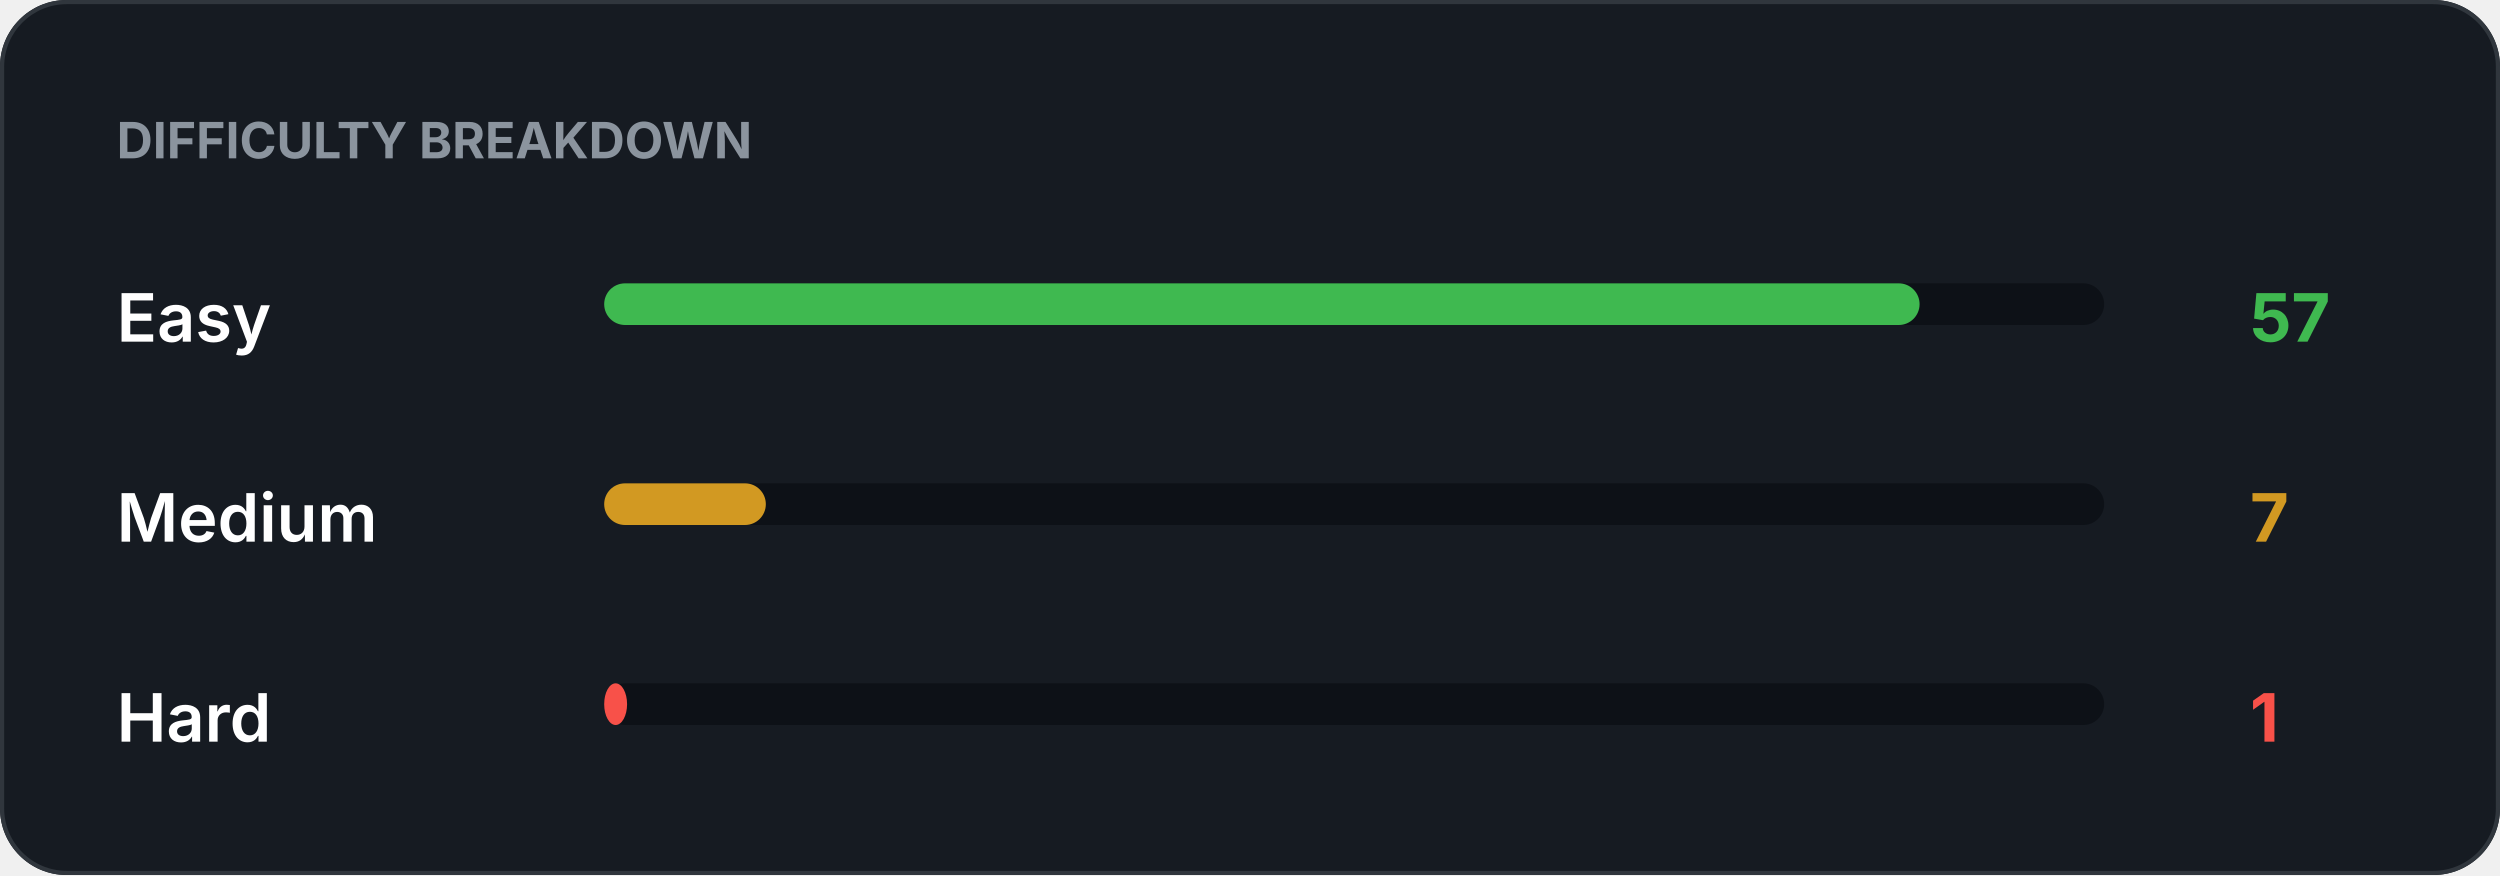
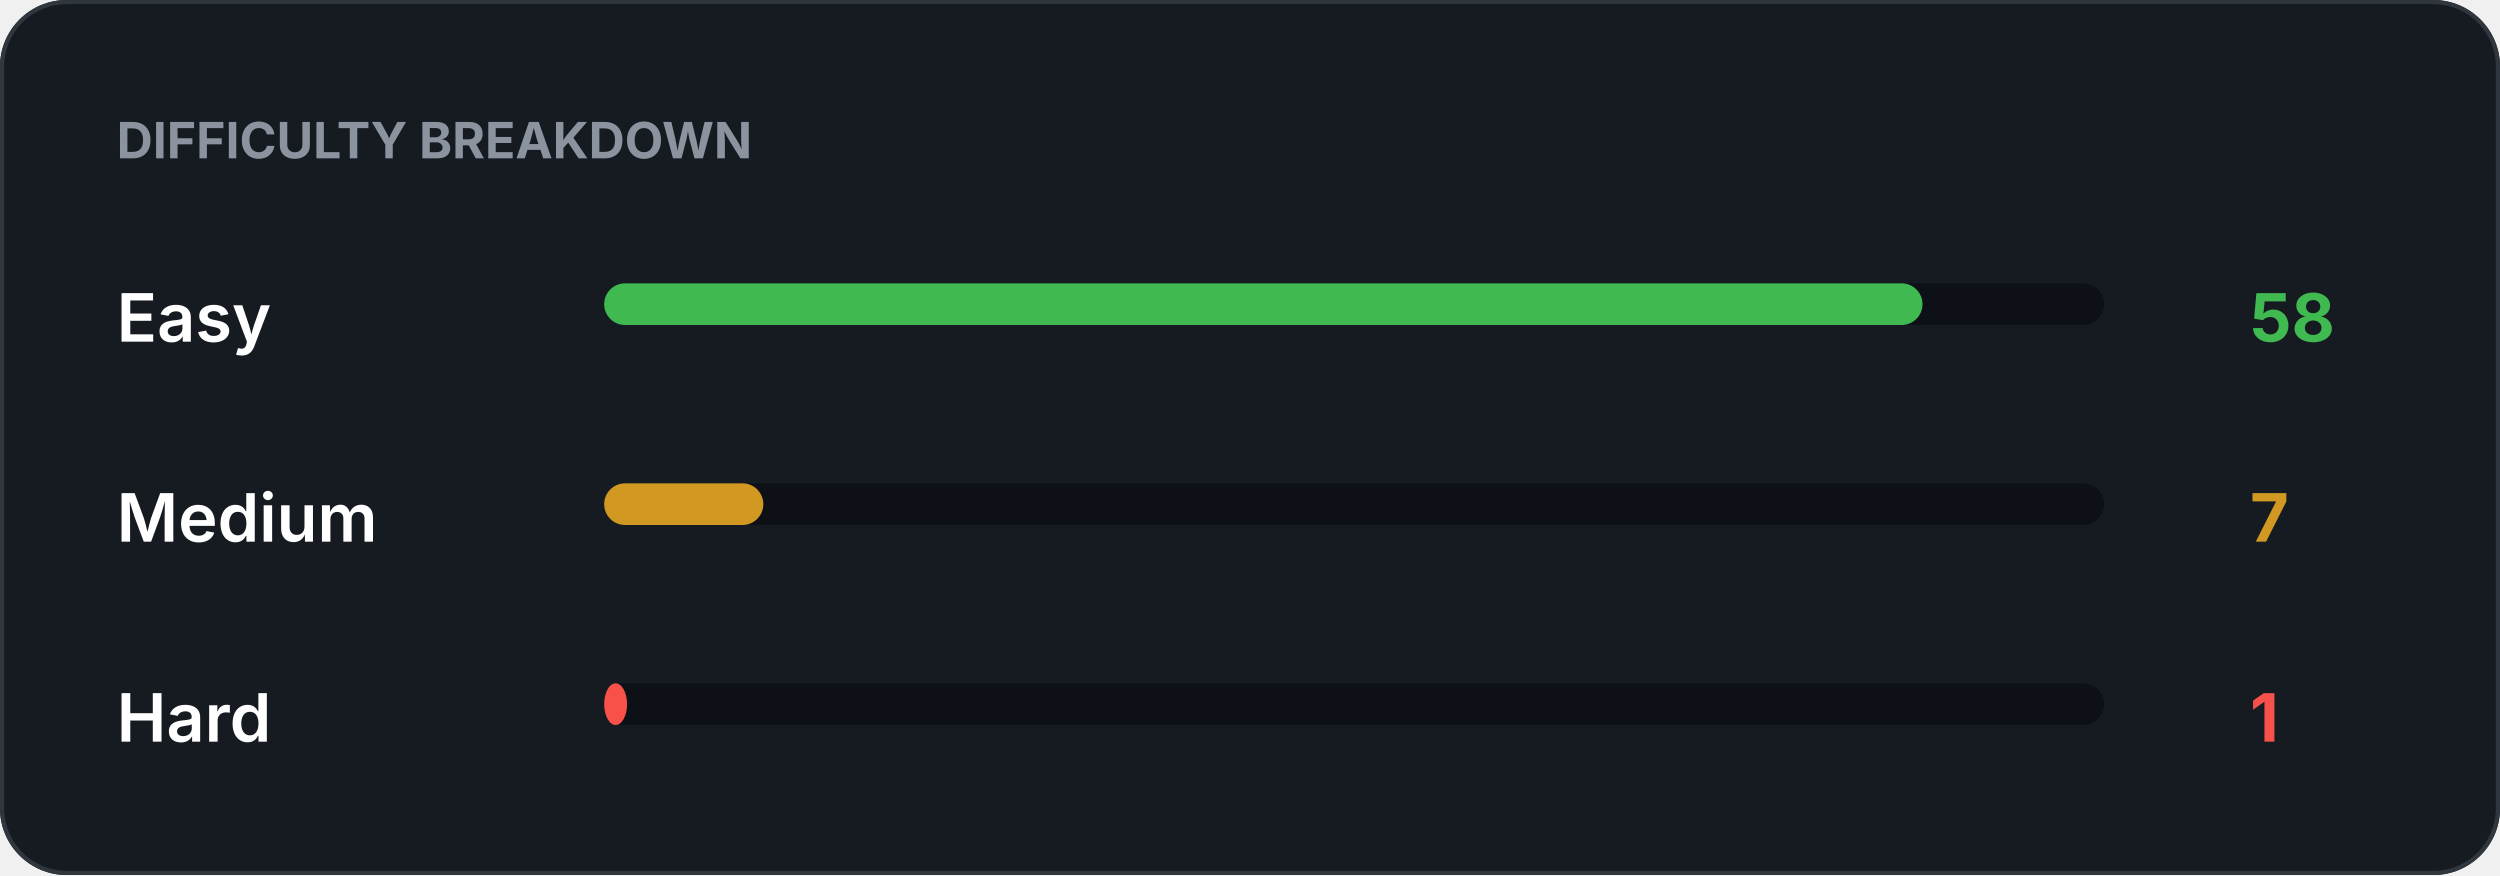
<svg xmlns="http://www.w3.org/2000/svg" width="600" height="210" viewBox="0 0 600 210">
  <rect width="100%" height="100%" rx="16" fill="#161B22" />
  <rect x="0.5" y="0.5" width="599" height="209" rx="15.5" fill="none" stroke="#30363D" />
  <text x="28" y="38" fill="#8B949E" font-family="-apple-system,BlinkMacSystemFont,Segoe UI,sans-serif" font-size="12" font-weight="700">DIFFICULTY BREAKDOWN</text>
  <text x="28" y="82" fill="#FFFFFF" font-family="-apple-system,BlinkMacSystemFont,Segoe UI,sans-serif" font-size="16" font-weight="600">Easy</text>
-   <text x="540" y="82" fill="#3FB950" font-family="-apple-system,BlinkMacSystemFont,Segoe UI,sans-serif" font-size="16" font-weight="700">57</text>
+   <text x="540" y="82" fill="#3FB950" font-family="-apple-system,BlinkMacSystemFont,Segoe UI,sans-serif" font-size="16" font-weight="700">58</text>
  <rect x="145" y="68" width="360" height="10" rx="5" fill="#0D1117" />
-   <rect x="145" y="68" width="315.7" height="10" rx="5" fill="#3FB950" />
+   <rect x="145" y="68" width="316.4" height="10" rx="5" fill="#3FB950" />
  <text x="28" y="130" fill="#FFFFFF" font-family="-apple-system,BlinkMacSystemFont,Segoe UI,sans-serif" font-size="16" font-weight="600">Medium</text>
  <text x="540" y="130" fill="#D29922" font-family="-apple-system,BlinkMacSystemFont,Segoe UI,sans-serif" font-size="16" font-weight="700">7</text>
  <rect x="145" y="116" width="360" height="10" rx="5" fill="#0D1117" />
-   <rect x="145" y="116" width="38.8" height="10" rx="5" fill="#D29922" />
+   <rect x="145" y="116" width="38.2" height="10" rx="5" fill="#D29922" />
  <text x="28" y="178" fill="#FFFFFF" font-family="-apple-system,BlinkMacSystemFont,Segoe UI,sans-serif" font-size="16" font-weight="600">Hard</text>
  <text x="540" y="178" fill="#F85149" font-family="-apple-system,BlinkMacSystemFont,Segoe UI,sans-serif" font-size="16" font-weight="700">1</text>
  <rect x="145" y="164" width="360" height="10" rx="5" fill="#0D1117" />
  <rect x="145" y="164" width="5.5" height="10" rx="5" fill="#F85149" />
</svg>
